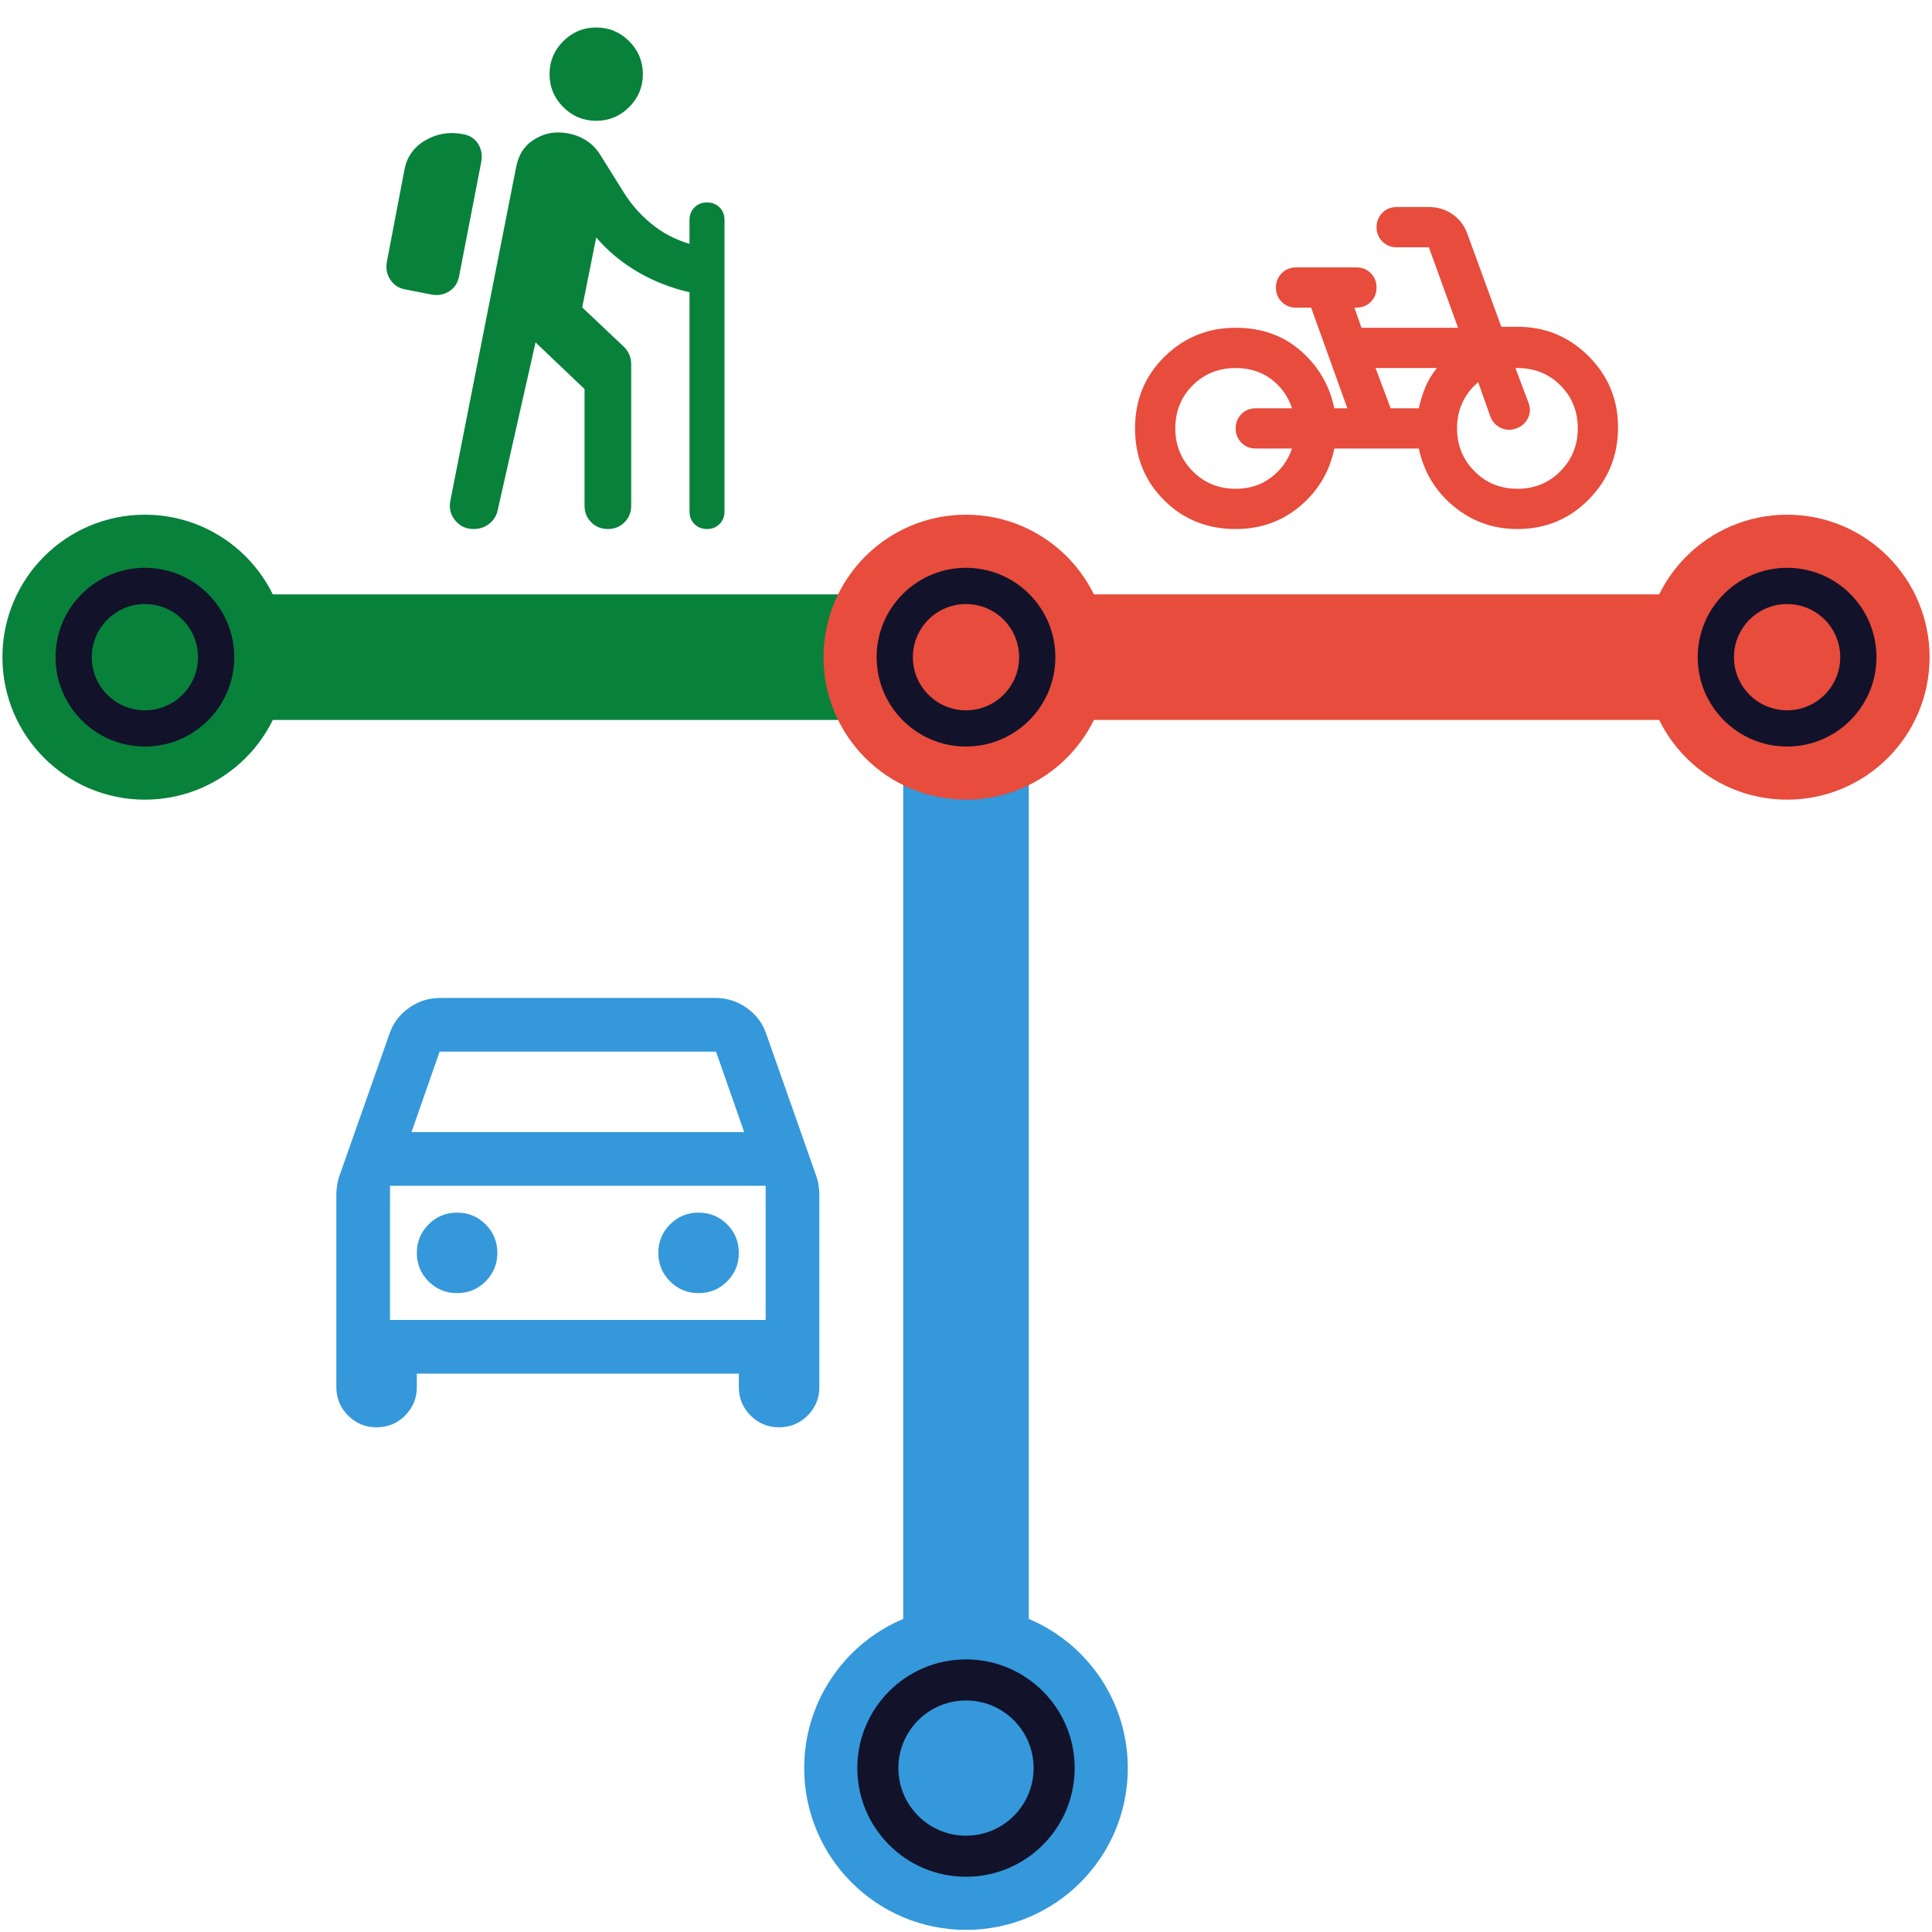
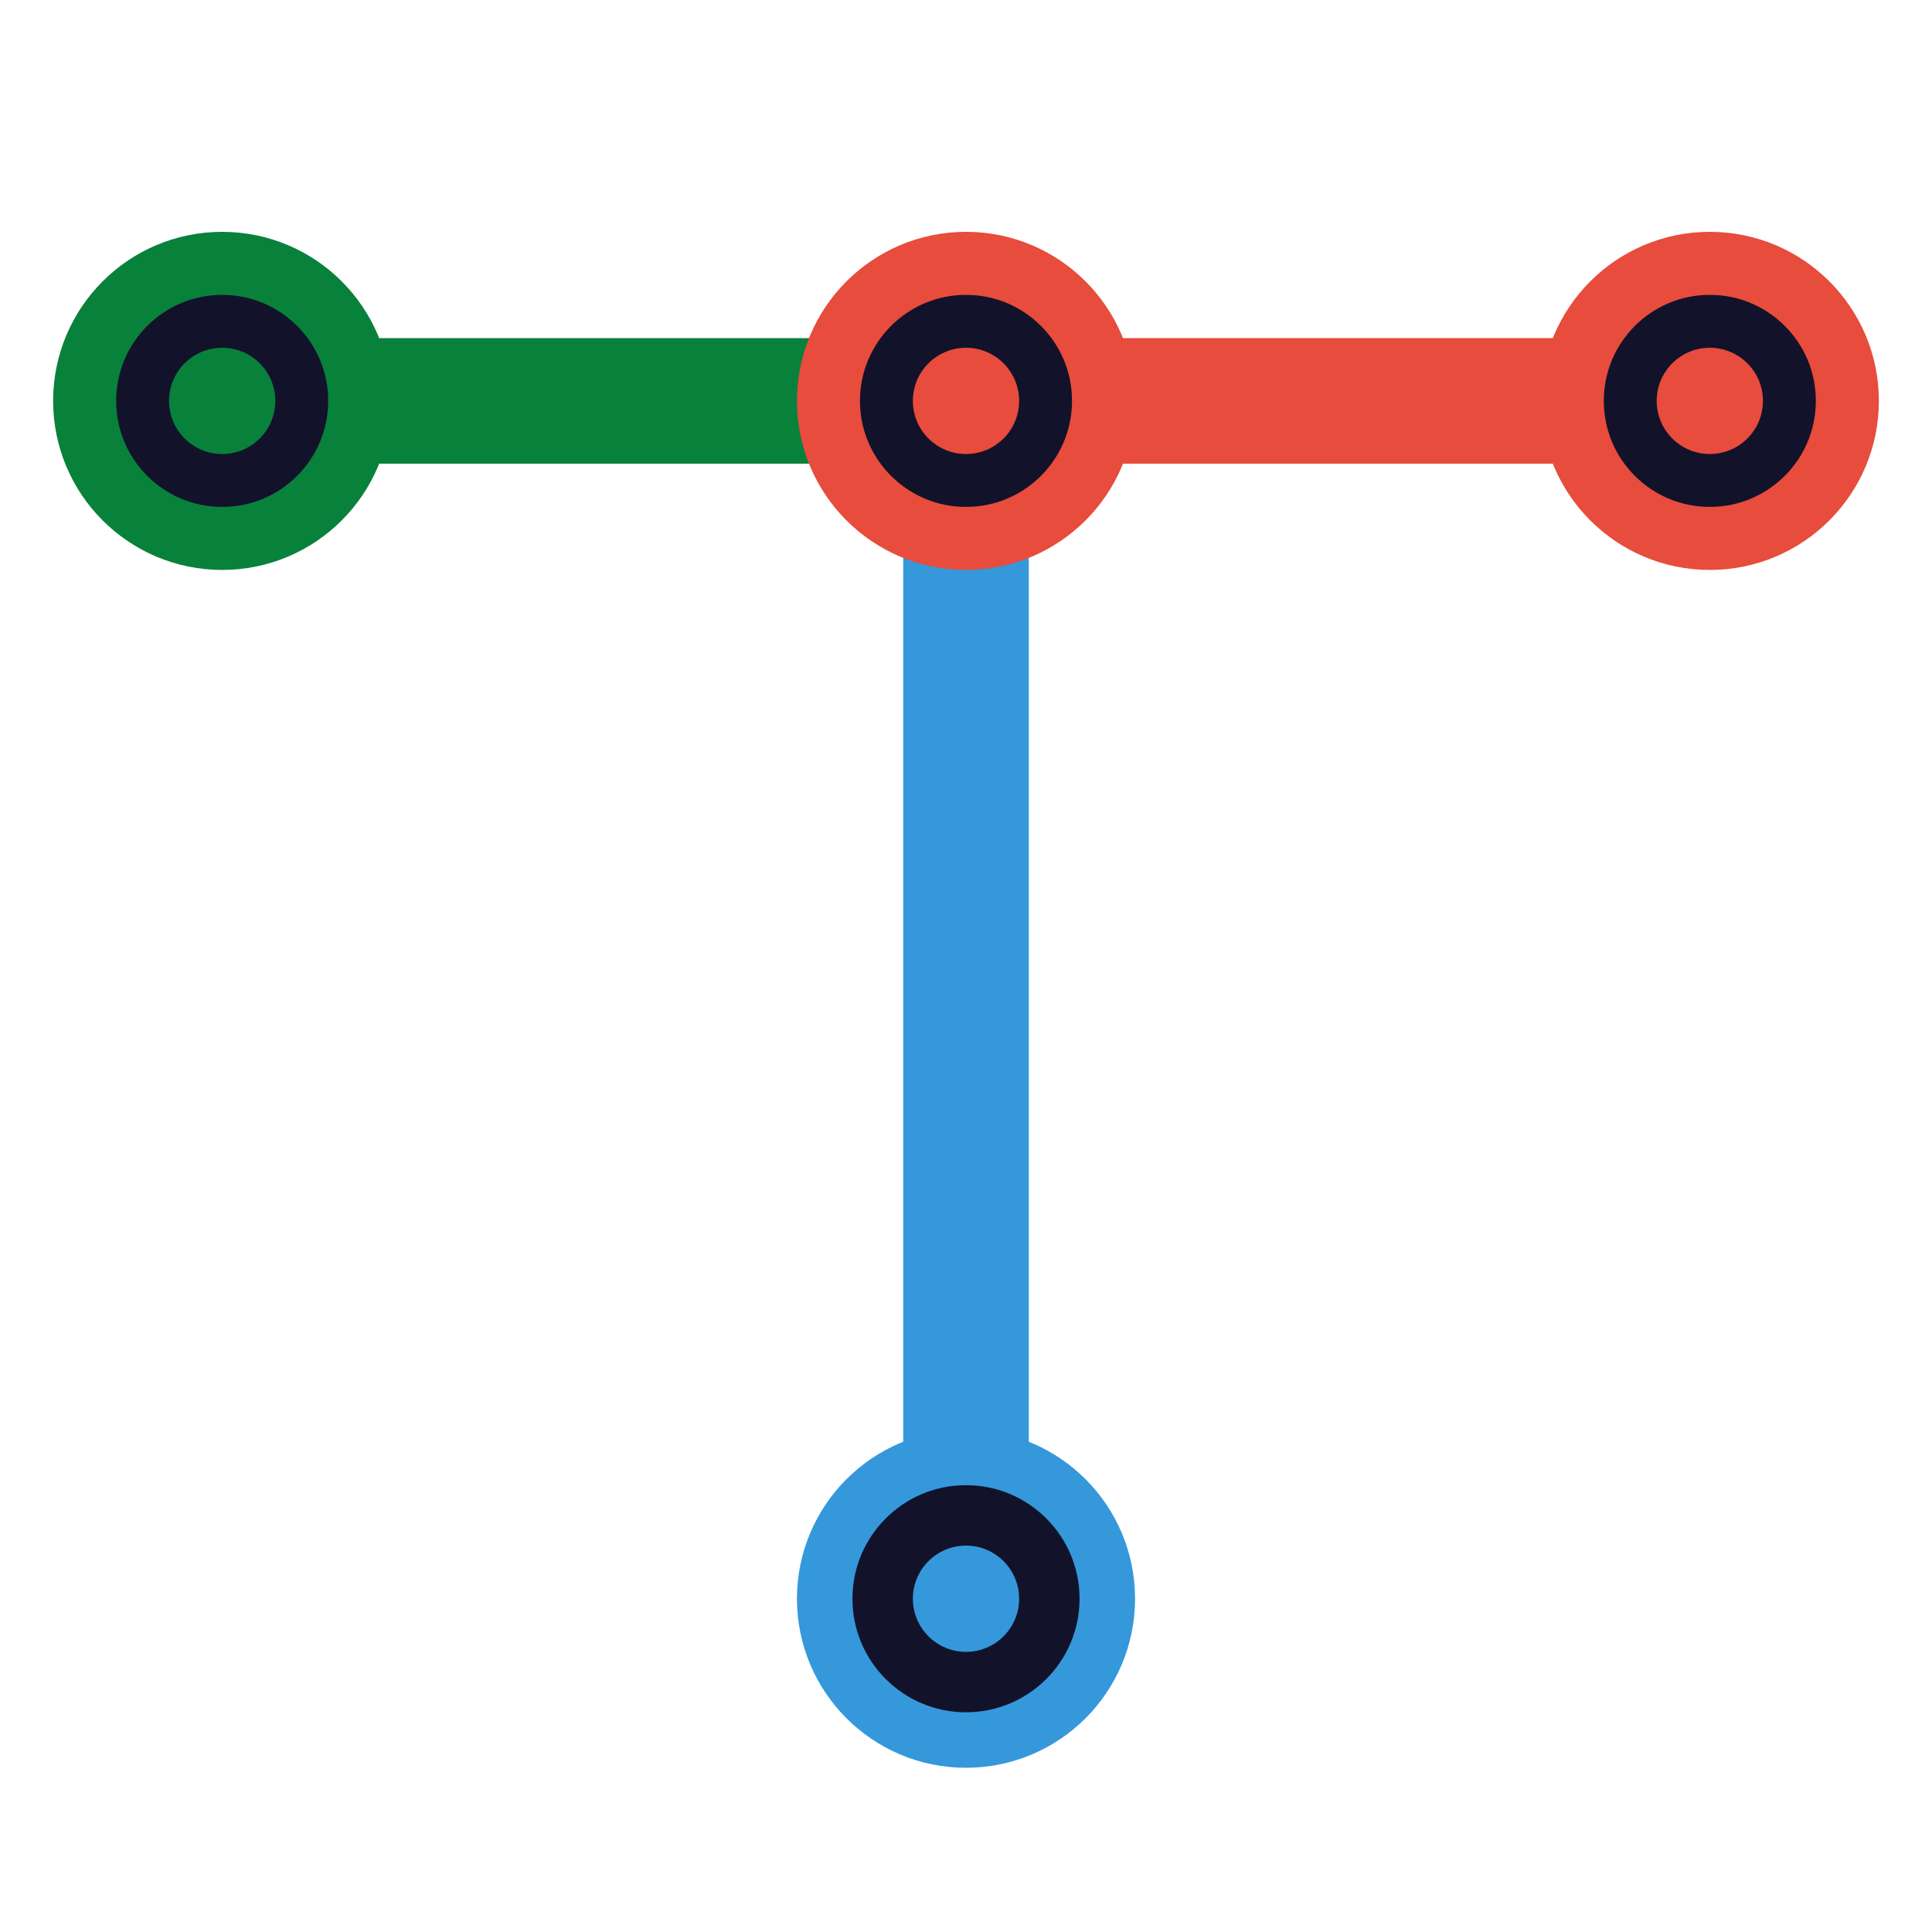
<svg xmlns="http://www.w3.org/2000/svg" width="400" viewBox="0 0 400 400" role="img" version="1.1" id="svg10" xml:space="preserve" height="400">
  <defs id="defs10" />
-   <line x1="30" y1="136.061" x2="200" y2="136.061" stroke="#60EFFF" stroke-width="26" stroke-linecap="round" id="line1" style="fill:#08813b;fill-opacity:1;stroke:#08813b;stroke-opacity:1" />
-   <line x1="200" y1="136.061" x2="370" y2="136.061" stroke="#A78BFA" stroke-width="26" stroke-linecap="round" id="line2" style="stroke:#e74c3c;stroke-opacity:1" />
-   <line x1="200" y1="136.061" x2="200" y2="366.061" stroke="#34D399" stroke-width="26" stroke-linecap="round" id="line3" style="stroke:#3498db;stroke-opacity:1" />
-   <circle cx="30" cy="136.061" r="24" fill="#12122a" stroke="#60EFFF" stroke-width="11" id="circle3" style="display:inline;stroke:#08813b;stroke-opacity:1" />
-   <circle cx="30" cy="136.061" r="11" fill="#60EFFF" id="circle4" style="display:inline;fill:#08813b;fill-opacity:1" />
-   <circle cx="200" cy="136.061" r="24" fill="#12122a" stroke="#a78bfa" stroke-width="11" id="circle5" style="display:inline;stroke:#e74c3c;stroke-opacity:1" />
-   <circle cx="200" cy="136.061" r="11" fill="#A78BFA" id="circle6" style="fill:#e74c3c;fill-opacity:1" />
-   <circle cx="370" cy="136.061" r="24" fill="#12122a" stroke="#A78BFA" stroke-width="11" id="circle7" style="stroke:#e74c3c;stroke-opacity:1" />
-   <circle cx="370" cy="136.061" r="11" fill="#A78BFA" id="circle8" style="fill:#e74c3c;fill-opacity:1" />
-   <circle cx="200" cy="366.061" r="28" fill="#12122a" stroke="#34D399" stroke-width="11" id="circle9" style="stroke:#3498db;stroke-opacity:1" />
-   <circle cx="200" cy="366.061" r="14" fill="#34D399" id="circle10" style="fill:#3498db;fill-opacity:1" />
-   <g style="fill:#08813b;fill-opacity:1" id="g10" transform="matrix(0.1207417,0,0,0.1207417,58.23631,114.3597)">
-     <path d="m 436,-360 -65,288 q -3,14 -14.5,23 -11.5,9 -26.5,9 -20,0 -32,-15 -12,-15 -8,-34 l 113,-573 q 6,-29 27,-43.5 21,-14.5 44,-14.5 23,0 42.5,10 19.5,10 31.5,30 l 40,64 q 18,29 46.5,52.5 28.5,23.5 65.5,34.5 v -41 q 0,-13 8.5,-21.5 8.5,-8.5 21.5,-8.5 13,0 21.5,8.5 8.5,8.5 8.5,21.5 v 500 q 0,13 -8.5,21.5 Q 743,-40 730,-40 717,-40 708.5,-48.5 700,-57 700,-70 v -376 q -48,-11 -89,-35 -41,-24 -71,-59 l -24,120 72,68 q 6,6 9,13.5 3,7.5 3,15.5 v 243 q 0,17 -11.5,28.5 Q 577,-40 560,-40 543,-40 531.5,-51.5 520,-63 520,-80 v -200 z m -178,-82 -46,-9 q -16,-3 -25,-16.5 -9,-13.5 -6,-30.5 l 30,-157 q 6,-34 36,-51.5 30,-17.5 65,-10.5 17,3 25.5,16.5 8.5,13.5 5.5,30.5 l -38,196 q -3,17 -16.5,26 -13.5,9 -30.5,6 z M 483.5,-763.5 Q 460,-787 460,-820 q 0,-33 23.5,-56.5 23.5,-23.5 56.5,-23.5 33,0 56.5,23.5 23.5,23.5 23.5,56.5 0,33 -23.5,56.5 -23.5,23.5 -56.5,23.5 -33,0 -56.5,-23.5 z" id="path1" style="fill:#08813b;fill-opacity:1" />
-   </g>
-   <g style="fill:#3498db;fill-opacity:1" id="g11" transform="matrix(0.1388889,0,0,0.1388889,52.96851,312.1717)">
-     <path d="m 240,-200 v 20 q 0,25 -17.5,42.5 Q 205,-120 180,-120 155,-120 137.5,-137.5 120,-155 120,-180 v -286 q 0,-7 1,-14 1,-7 3,-13 l 75,-213 q 8,-24 29,-39 21,-15 47,-15 h 410 q 26,0 47,15 21,15 29,39 l 75,213 q 2,6 3,13 1,7 1,14 v 286 q 0,25 -17.5,42.5 Q 805,-120 780,-120 755,-120 737.5,-137.5 720,-155 720,-180 v -20 z m -8,-360 H 728 L 686,-680 H 274 Z m -32,80 v 200 z m 100,160 q 25,0 42.5,-17.5 Q 360,-355 360,-380 360,-405 342.5,-422.5 325,-440 300,-440 q -25,0 -42.5,17.5 -17.5,17.5 -17.5,42.5 0,25 17.5,42.5 17.5,17.5 42.5,17.5 z m 360,0 q 25,0 42.5,-17.5 Q 720,-355 720,-380 720,-405 702.5,-422.5 685,-440 660,-440 q -25,0 -42.5,17.5 -17.5,17.5 -17.5,42.5 0,25 17.5,42.5 17.5,17.5 42.5,17.5 z m -460,40 H 760 V -480 H 200 Z" id="path1-0" style="fill:#3498db;fill-opacity:1" />
-   </g>
-   <g style="fill:#e74c3c;fill-opacity:1" id="g12" transform="matrix(0.1041667,0,0,0.1041667,235,126.1967)">
-     <path d="M 200,-160 Q 115,-160 57.5,-217.5 0,-275 0,-360 0,-445 58.5,-502.5 117,-560 200,-560 q 77,0 129.5,46 52.5,46 66.5,114 h 26 l -72,-200 h -30 q -17,0 -28.5,-11.5 Q 280,-623 280,-640 q 0,-17 11.5,-28.5 Q 303,-680 320,-680 h 120 q 17,0 28.5,11.5 11.5,11.5 11.5,28.5 0,17 -11.5,28.5 Q 457,-600 440,-600 h -4 l 14,40 h 192 l -58,-160 h -64 q -17,0 -28.5,-11.5 Q 480,-743 480,-760 q 0,-17 11.5,-28.5 Q 503,-800 520,-800 h 64 q 26,0 46.5,14 20.5,14 29.5,38 l 68,186 h 32 q 83,0 141.5,58.5 58.5,58.5 58.5,141.5 0,84 -58,143 -58,59 -142,59 -72,0 -126.5,-45 Q 579,-250 564,-320 H 396 q -14,69 -68,114.5 -54,45.5 -128,45.5 z m 0,-80 q 41,0 70.5,-22.5 Q 300,-285 312,-320 h -72 q -17,0 -28.5,-11.5 Q 200,-343 200,-360 q 0,-17 11.5,-28.5 Q 223,-400 240,-400 h 72 q -12,-36 -41.5,-58 -29.5,-22 -70.5,-22 -51,0 -85.5,34.5 Q 80,-411 80,-360 q 0,50 34.5,85 34.5,35 85.5,35 z m 308,-160 h 56 q 5,-23 13.5,-43 8.5,-20 22.5,-37 H 478 Z m 252,160 q 51,0 85.5,-35 34.5,-35 34.5,-85 0,-51 -34.5,-85.5 Q 811,-480 760,-480 h -4 l 26,69 q 6,16 -1,30.5 -7,14.5 -23,20.5 -16,6 -31,-1 -15,-7 -21,-23 l -24,-68 q -20,17 -31,40 -11,23 -11,52 0,50 34.5,85 34.5,35 85.5,35 z M 196,-360 Z m 564,0 z" id="path1-9" style="fill:#e74c3c;fill-opacity:1" />
-   </g>
+   <line x1="30" y1="83" x2="200" y2="83" stroke="#60EFFF" stroke-width="26" stroke-linecap="round" id="line1" style="fill:#08813b;fill-opacity:1;stroke:#08813b;stroke-opacity:1" />
+   <line x1="200" y1="83" x2="370" y2="83" stroke="#A78BFA" stroke-width="26" stroke-linecap="round" id="line2" style="stroke:#e74c3c;stroke-opacity:1" />
+   <line x1="200" y1="83" x2="200" y2="313" stroke="#34D399" stroke-width="26" stroke-linecap="round" id="line3" style="stroke:#3498db;stroke-opacity:1" />
+   <circle cx="46" cy="83" r="28.475" fill="#12122a" stroke="#60EFFF" stroke-width="13.051" id="circle3" style="display:inline;stroke:#08813b;stroke-opacity:1" />
+   <circle cx="46" cy="83" r="11" fill="#60EFFF" id="circle4" style="display:inline;fill:#08813b;fill-opacity:1" />
+   <circle cx="200" cy="83" r="28.475" fill="#12122a" stroke="#a78bfa" stroke-width="13.051" id="circle5" style="display:inline;stroke:#e74c3c;stroke-opacity:1" />
+   <circle cx="200" cy="83" r="11" fill="#A78BFA" id="circle6" style="fill:#e74c3c;fill-opacity:1" />
+   <circle cx="354" cy="83" r="28.475" fill="#12122a" stroke="#A78BFA" stroke-width="13.051" id="circle7" style="stroke:#e74c3c;stroke-opacity:1" />
+   <circle cx="354" cy="83" r="11" fill="#A78BFA" id="circle8" style="fill:#e74c3c;fill-opacity:1" />
+   <circle cx="200" cy="331" r="29.254" fill="#12122a" stroke="#34D399" stroke-width="11.492" id="circle9" style="stroke:#3498db;stroke-opacity:1" />
+   <circle cx="200" cy="331" r="11" fill="#34D399" id="circle10" style="fill:#3498db;fill-opacity:1;stroke-width:0.786" />
</svg>
